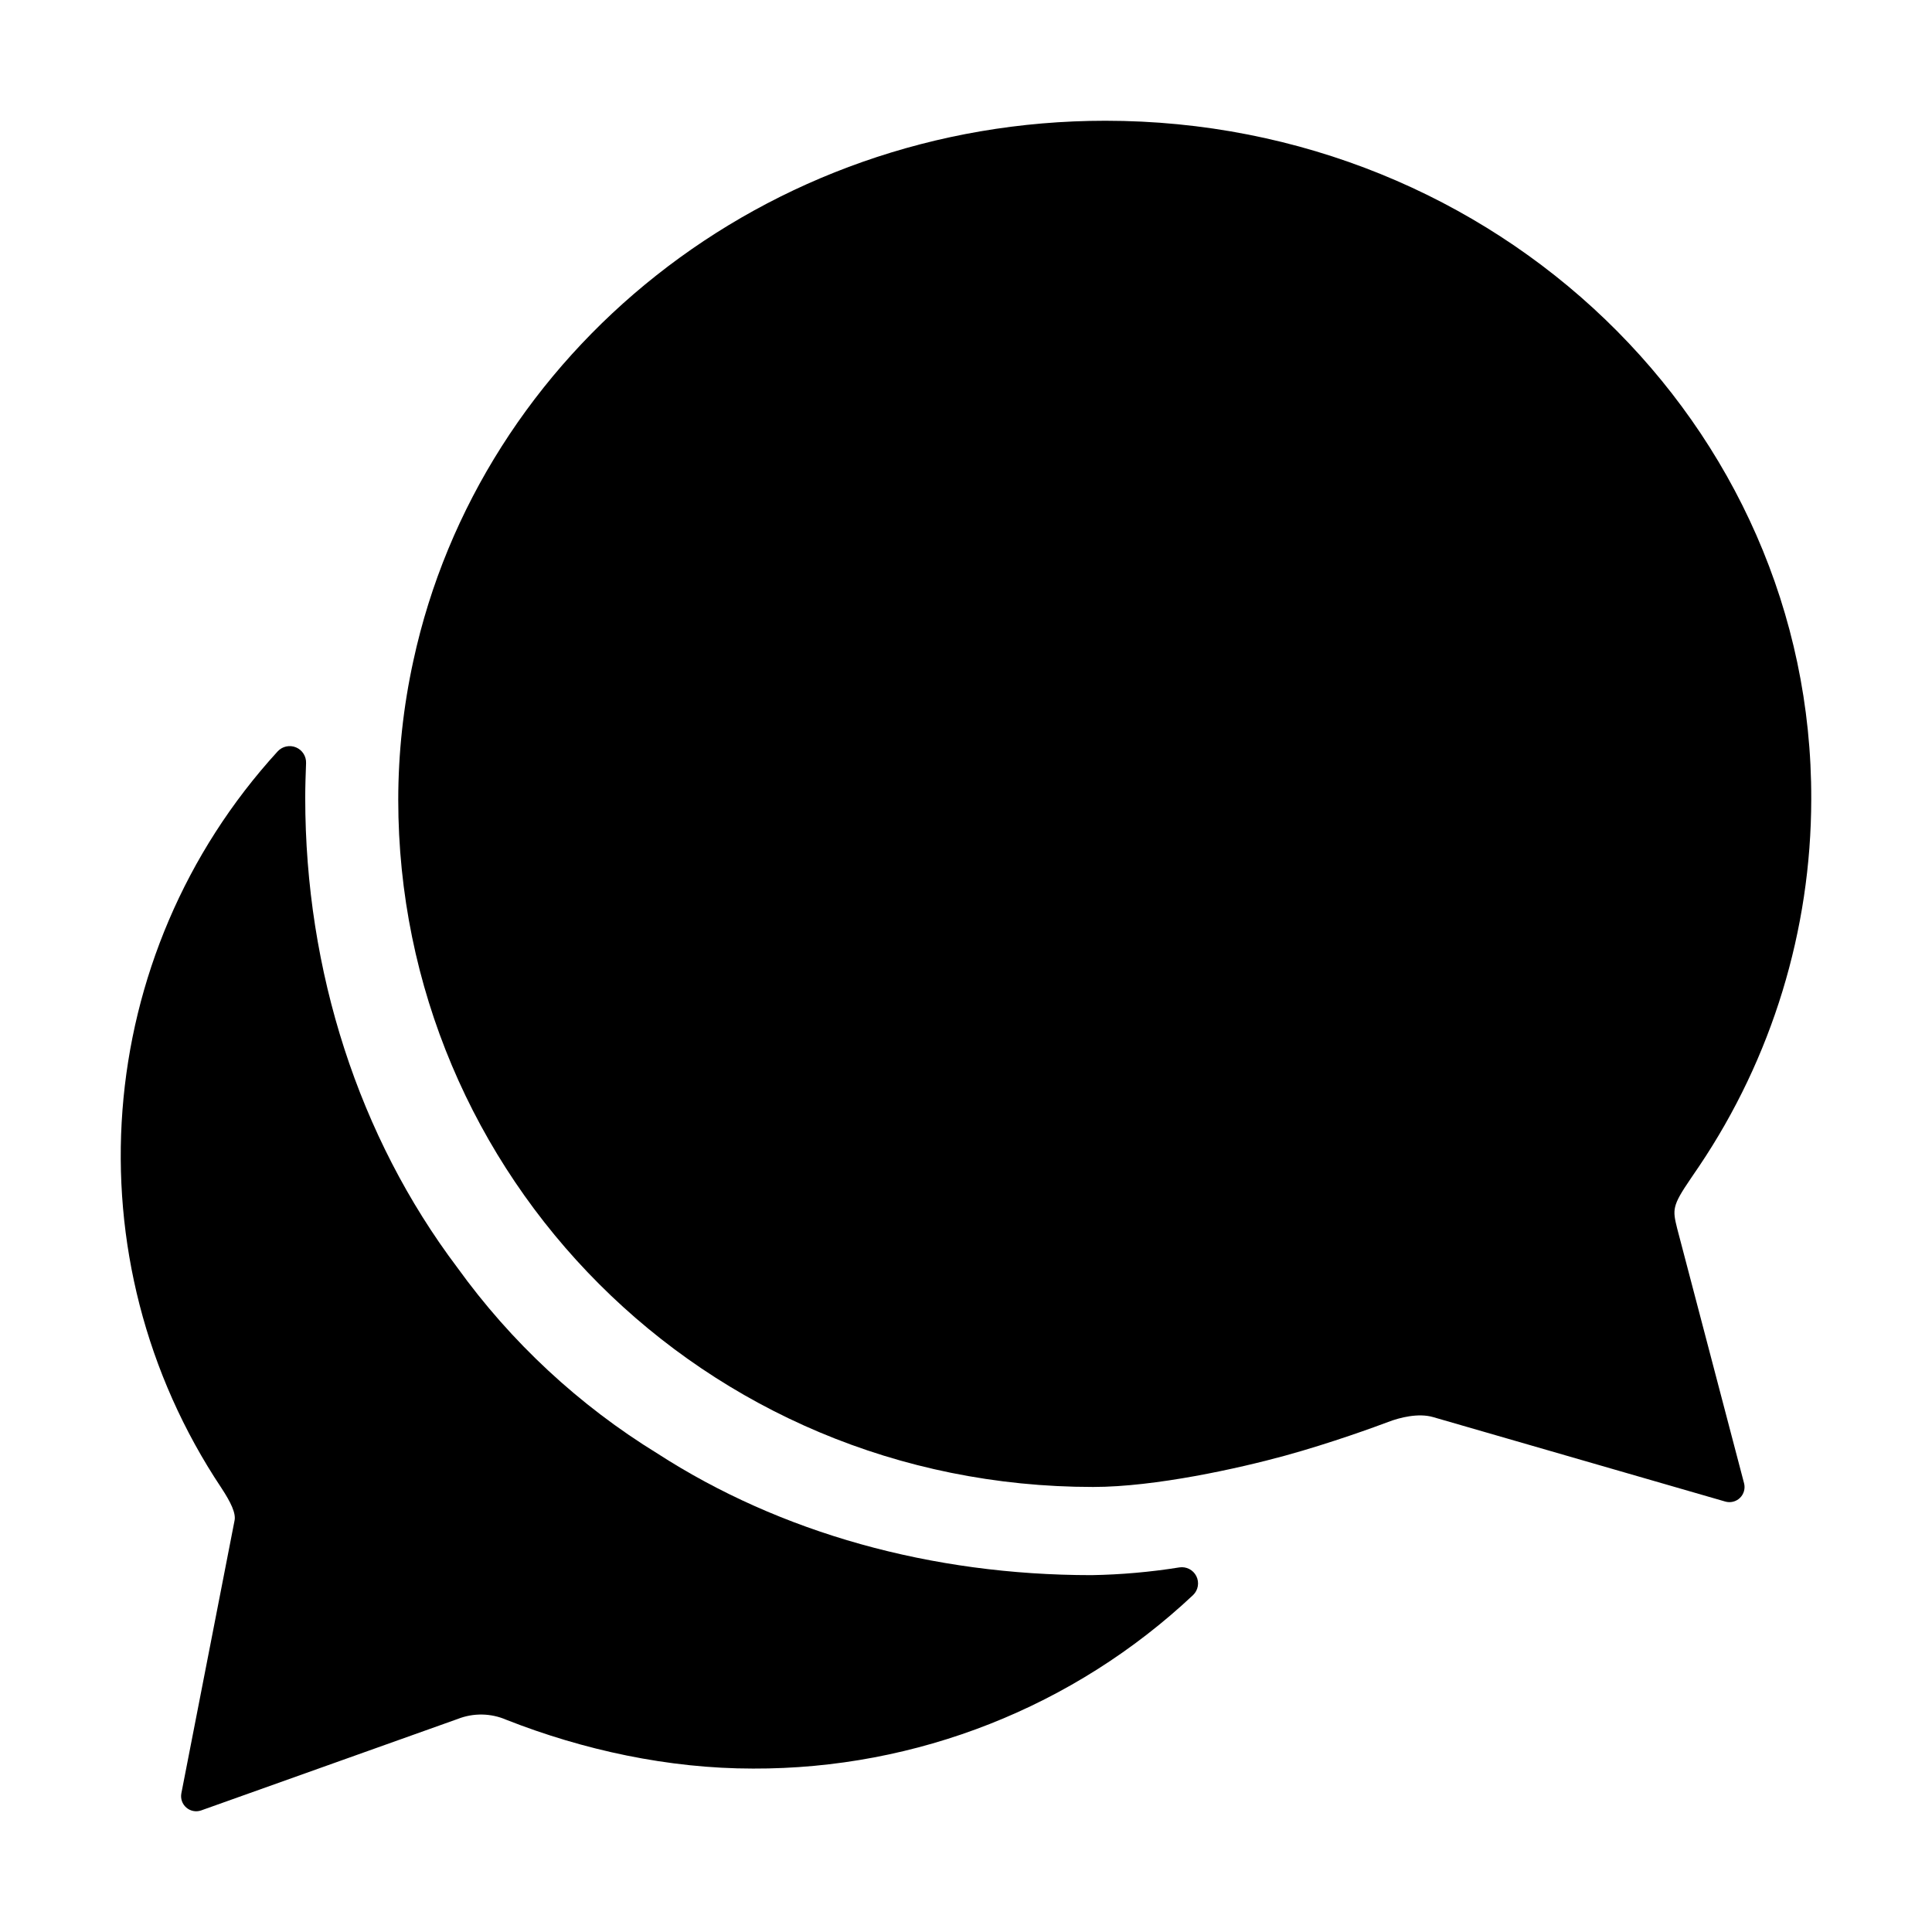
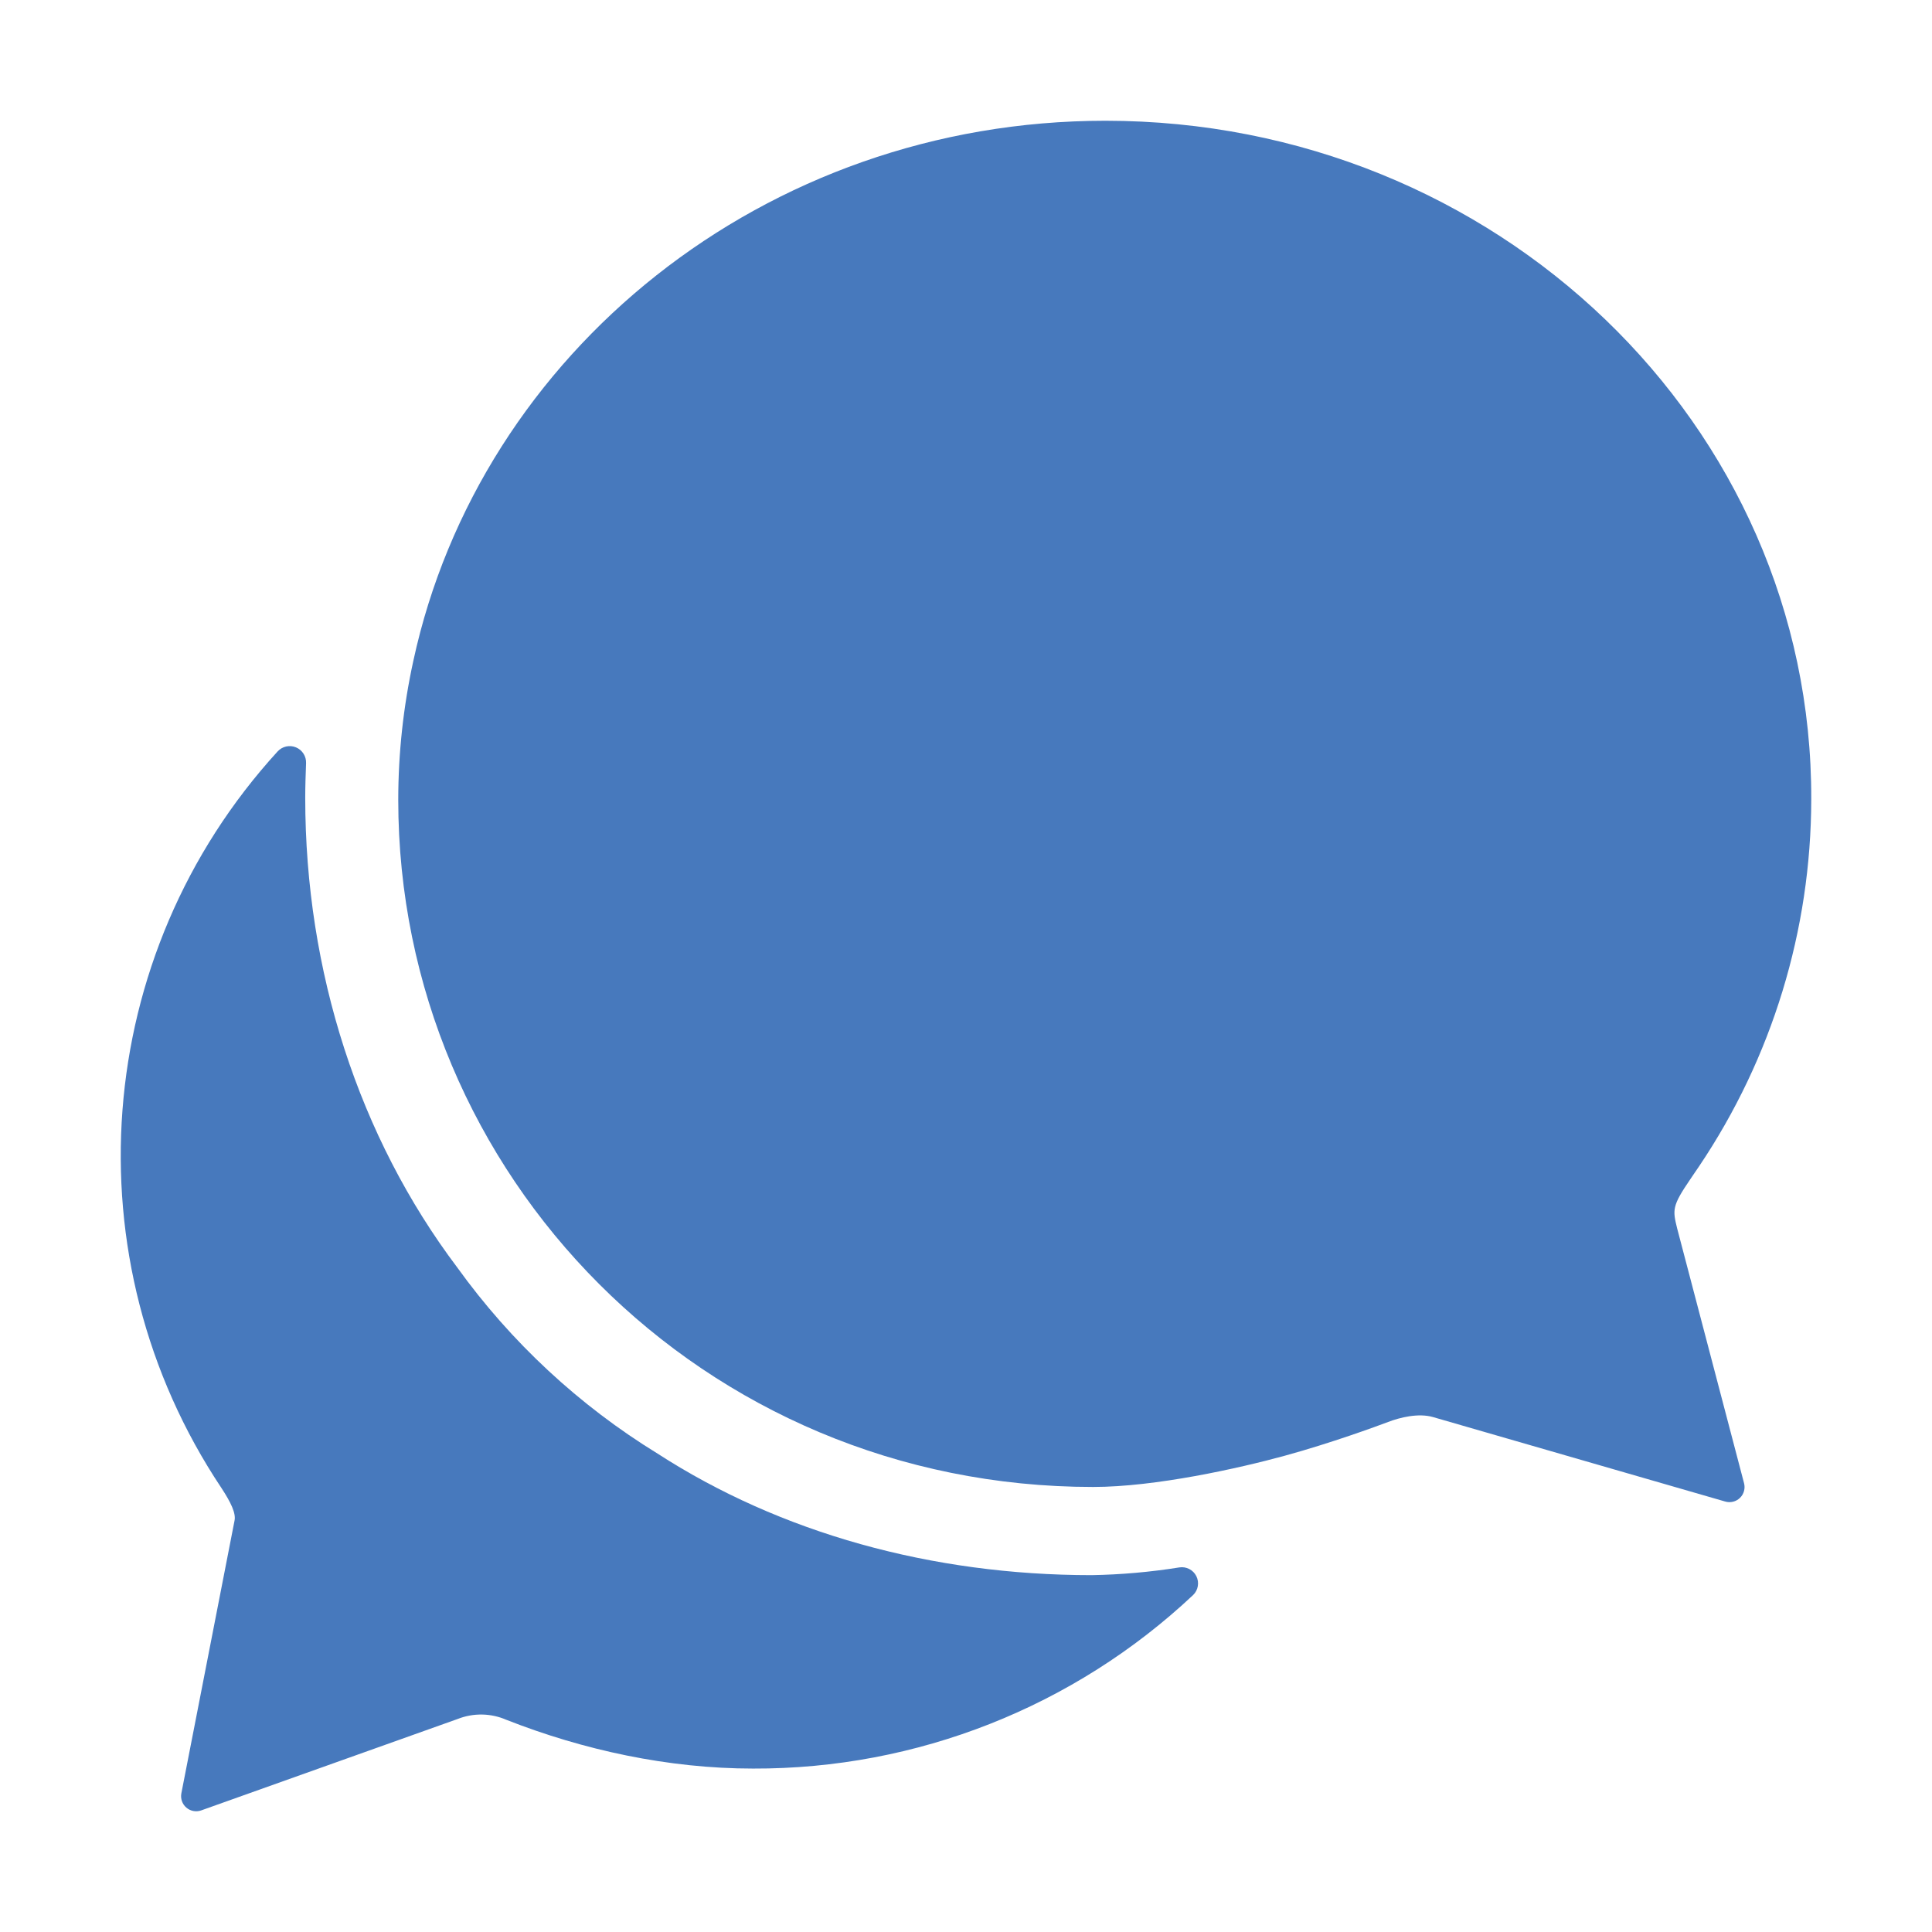
<svg xmlns="http://www.w3.org/2000/svg" width="512" height="512" viewBox="0 0 512 512">
-   <path d="M448,312.43c.77-1.11,1.51-2.26,2.27-3.34A174.55,174.55,0,0,0,480,211.85C480.32,112.55,396.54,32,292.94,32c-90.36,0-165.74,61.49-183.4,143.12a172.81,172.81,0,0,0-4,36.83c0,99.4,80.56,182.11,184.16,182.11,16.47,0,38.66-4.95,50.83-8.29s24.23-7.75,27.35-8.94,8-2.41,11.89-1.29l77.42,22.38a4,4,0,0,0,5-4.86l-17.72-67.49C443.24,320.57,443.08,319.63,448,312.43Z" />
-   <path d="M312.54,415.38a165.32,165.32,0,0,1-23.26,2.05c-42.43,0-82.5-11.2-115-32.2a184.09,184.09,0,0,1-53.09-49.32C95.11,301.34,80.89,257.4,80.89,211.42c0-3.13.11-6.14.22-9.16a4.34,4.34,0,0,0-7.54-3.12A158.76,158.76,0,0,0,58.71,394.38c2.47,3.77,3.87,6.68,3.44,8.62L48.06,475.26a4,4,0,0,0,5.22,4.53l68-24.24a16.85,16.85,0,0,1,12.92.22c20.35,8,42.86,12.92,65.37,12.92a169.45,169.45,0,0,0,116.63-46A4.29,4.29,0,0,0,312.54,415.38Z" />
+   <path d="M448,312.43c.77-1.11,1.51-2.26,2.27-3.34A174.55,174.55,0,0,0,480,211.85C480.32,112.55,396.54,32,292.94,32c-90.36,0-165.74,61.49-183.4,143.12a172.81,172.81,0,0,0-4,36.83c0,99.4,80.56,182.11,184.16,182.11,16.47,0,38.66-4.95,50.83-8.29s24.23-7.75,27.35-8.94,8-2.41,11.89-1.29l77.42,22.38a4,4,0,0,0,5-4.86l-17.72-67.49C443.24,320.57,443.08,319.63,448,312.43Z" style="fill:#4779bd" />
+   <path d="M312.54,415.38a165.32,165.32,0,0,1-23.26,2.05c-42.43,0-82.5-11.2-115-32.2a184.09,184.09,0,0,1-53.09-49.32C95.11,301.34,80.89,257.4,80.89,211.42c0-3.13.11-6.14.22-9.16a4.34,4.34,0,0,0-7.54-3.12A158.76,158.76,0,0,0,58.71,394.38c2.47,3.77,3.87,6.68,3.44,8.62L48.06,475.26a4,4,0,0,0,5.22,4.53l68-24.24a16.85,16.85,0,0,1,12.92.22c20.35,8,42.86,12.92,65.37,12.92a169.45,169.45,0,0,0,116.63-46A4.29,4.29,0,0,0,312.54,415.38Z" style="fill:#4779bd" />
</svg>
